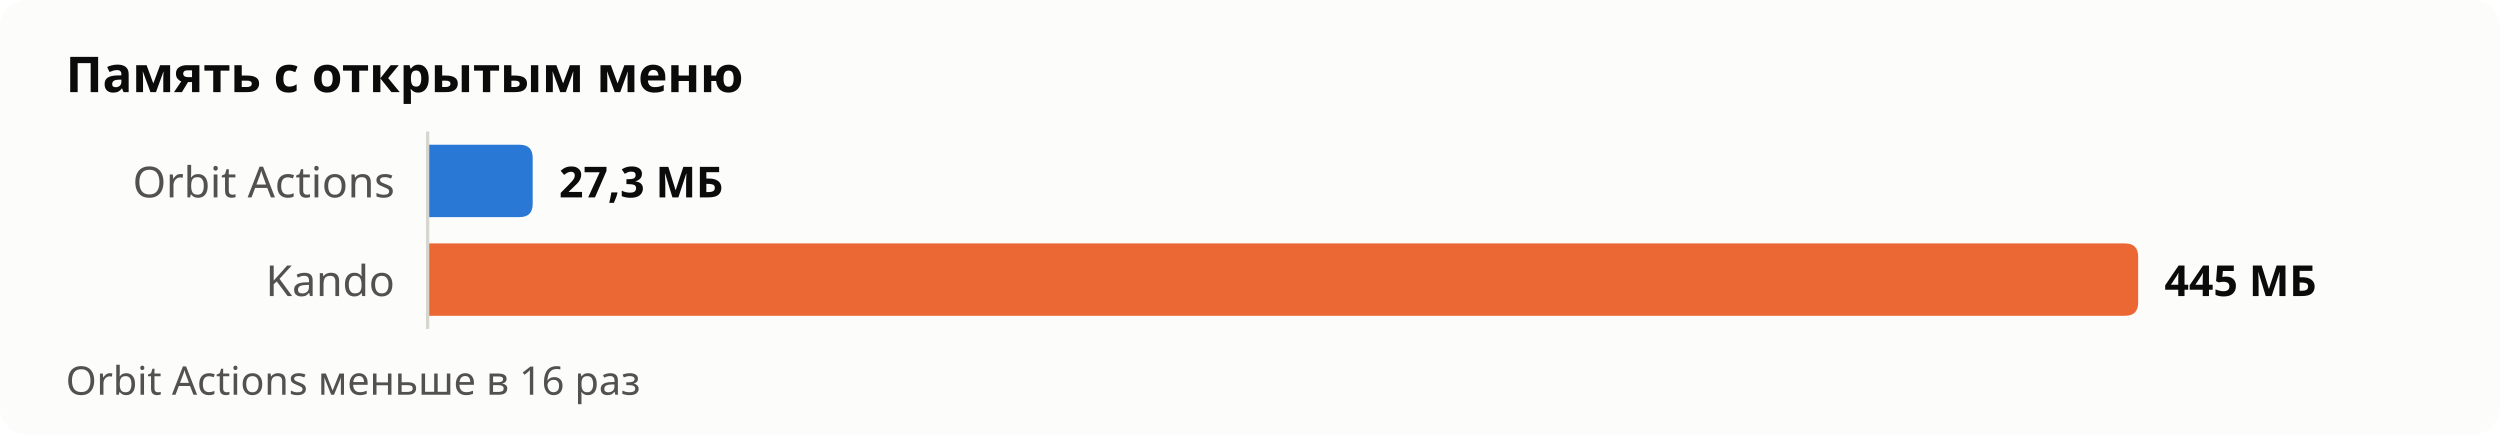
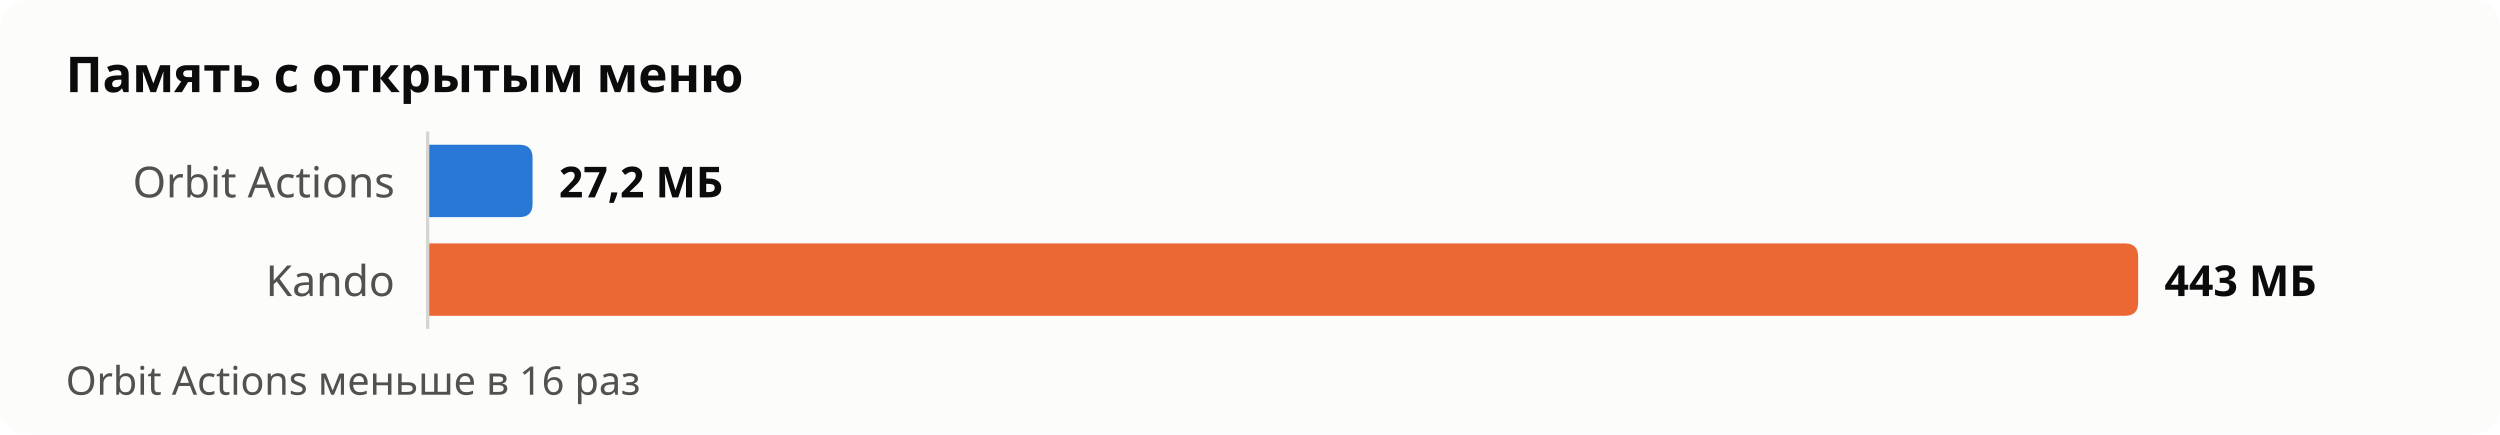
- <svg xmlns="http://www.w3.org/2000/svg" viewBox="0 0 760 132" width="760" height="132" role="img" aria-label="Память с открытым меню: Orbit Actions 27,3 МБ, Kando 3.0.1 445 МБ">
+ <svg xmlns="http://www.w3.org/2000/svg" viewBox="0 0 760 132" width="760" height="132" role="img" aria-label="Память с открытым меню: Orbit Actions 27,2 МБ, Kando 3.0.1 443 МБ">
  <style>
  .surface { fill: #fcfcfb; }
  .title { fill: #0b0b0b; font: 600 15px 'Segoe UI', system-ui, sans-serif; }
  .label { fill: #52514e; font: 13px 'Segoe UI', system-ui, sans-serif; }
  .value { fill: #0b0b0b; font: 600 13px 'Segoe UI', system-ui, sans-serif; }
  .note { fill: #52514e; font: 12px 'Segoe UI', system-ui, sans-serif; }
  .base { stroke: #d6d5d0; }
  .orbit { fill: #2a78d6; }
  .kando { fill: #eb6834; }
  @media (prefers-color-scheme: dark) {
    .surface { fill: #1a1a19; }
    .title, .value { fill: #f0efec; }
    .label, .note { fill: #c3c2b7; }
    .base { stroke: #3a3a37; }
    .orbit { fill: #3987e5; }
    .kando { fill: #d95926; }
  }
</style>
  <rect class="surface" width="760" height="132" rx="8" />
  <text class="title" x="20" y="28">Память с открытым меню</text>
  <text class="label" x="120" y="60" text-anchor="end">Orbit Actions</text>
-   <path class="orbit" d="M130,44 H157.937 Q161.937,44 161.937,48 V62 Q161.937,66 157.937,66 H130 Z" />
-   <text class="value" x="169.937" y="60">27,3 МБ</text>
+   <path class="orbit" d="M130,44 H157.899 Q161.899,44 161.899,48 V62 Q161.899,66 157.899,66 H130 Z" />
+   <text class="value" x="169.899" y="60">27,2 МБ</text>
  <text class="label" x="120" y="90" text-anchor="end">Kando</text>
  <path class="kando" d="M130,74 H646 Q650,74 650,78 V92 Q650,96 646,96 H130 Z" />
-   <text class="value" x="658" y="90">445 МБ</text>
+   <text class="value" x="658" y="90">443 МБ</text>
  <line class="base" x1="130" y1="40" x2="130" y2="100" />
  <text class="note" x="20" y="120">Orbit Actions меньше в 16 раз</text>
</svg>
